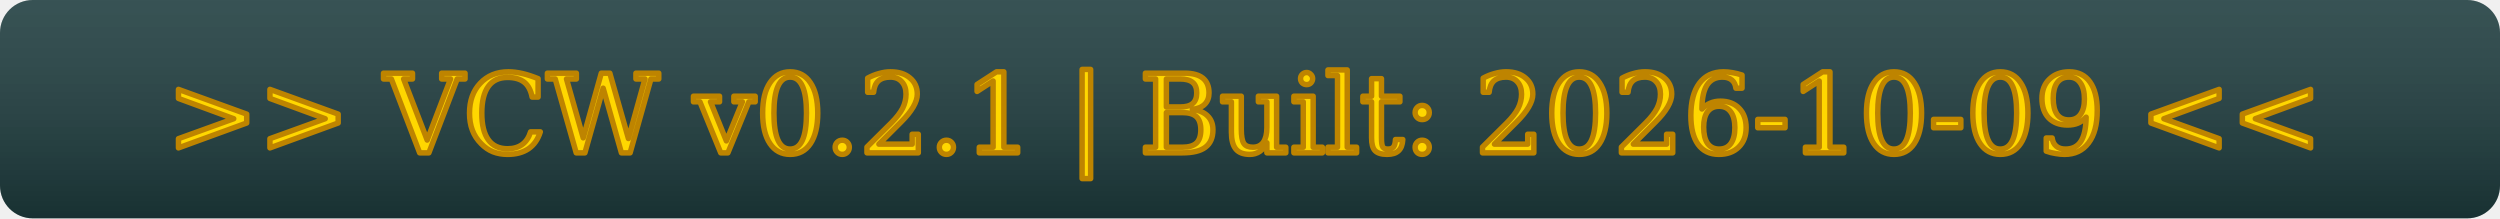
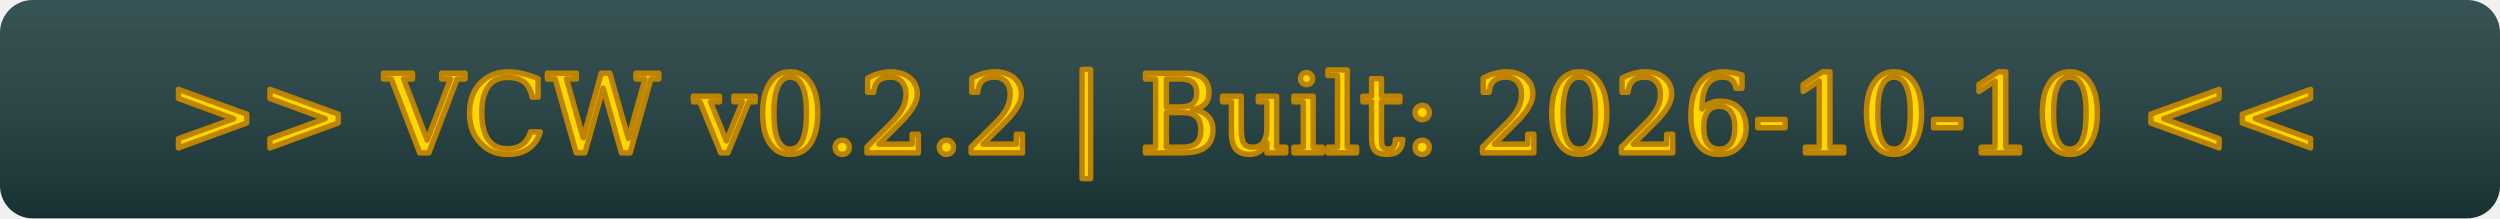
- <svg xmlns="http://www.w3.org/2000/svg" width="229" height="20" role="img" aria-label="VCW v0.2.1 | Built: 2026-10-09" version="1.1">
+ <svg xmlns="http://www.w3.org/2000/svg" width="229" height="20" role="img" aria-label="VCW v0.2.2 | Built: 2026-10-10" version="1.1">
  <defs>
    <linearGradient id="sheen" x1="0" y1="0" x2="0" y2="20" gradientUnits="userSpaceOnUse">
      <stop offset="0" stop-color="#ffffff" stop-opacity=".12" />
      <stop offset="1" stop-color="#000000" stop-opacity=".18" />
    </linearGradient>
    <clipPath id="rounded">
      <rect width="229" height="20" rx="3" fill="#ffffff" />
    </clipPath>
  </defs>
  <g clip-path="url(#rounded)">
    <rect width="229" height="20" fill="#1d3b3d" />
    <rect width="229" height="20" fill="url(#sheen)" />
-     <text x="114" y="14" xml:space="preserve" style="font-size:10px;font-family:'DejaVu Serif',serif;text-anchor:middle;fill:#ffd700;stroke:#be8400;stroke-width:0.5;stroke-linejoin:round">&gt;&gt; VCW v0.2.1 | Built: 2026-10-09 &lt;&lt;</text>
+     <text x="114" y="14" xml:space="preserve" style="font-size:10px;font-family:'DejaVu Serif',serif;text-anchor:middle;fill:#ffd700;stroke:#be8400;stroke-width:0.5;stroke-linejoin:round">&gt;&gt; VCW v0.2.2 | Built: 2026-10-10 &lt;&lt;</text>
  </g>
</svg>
